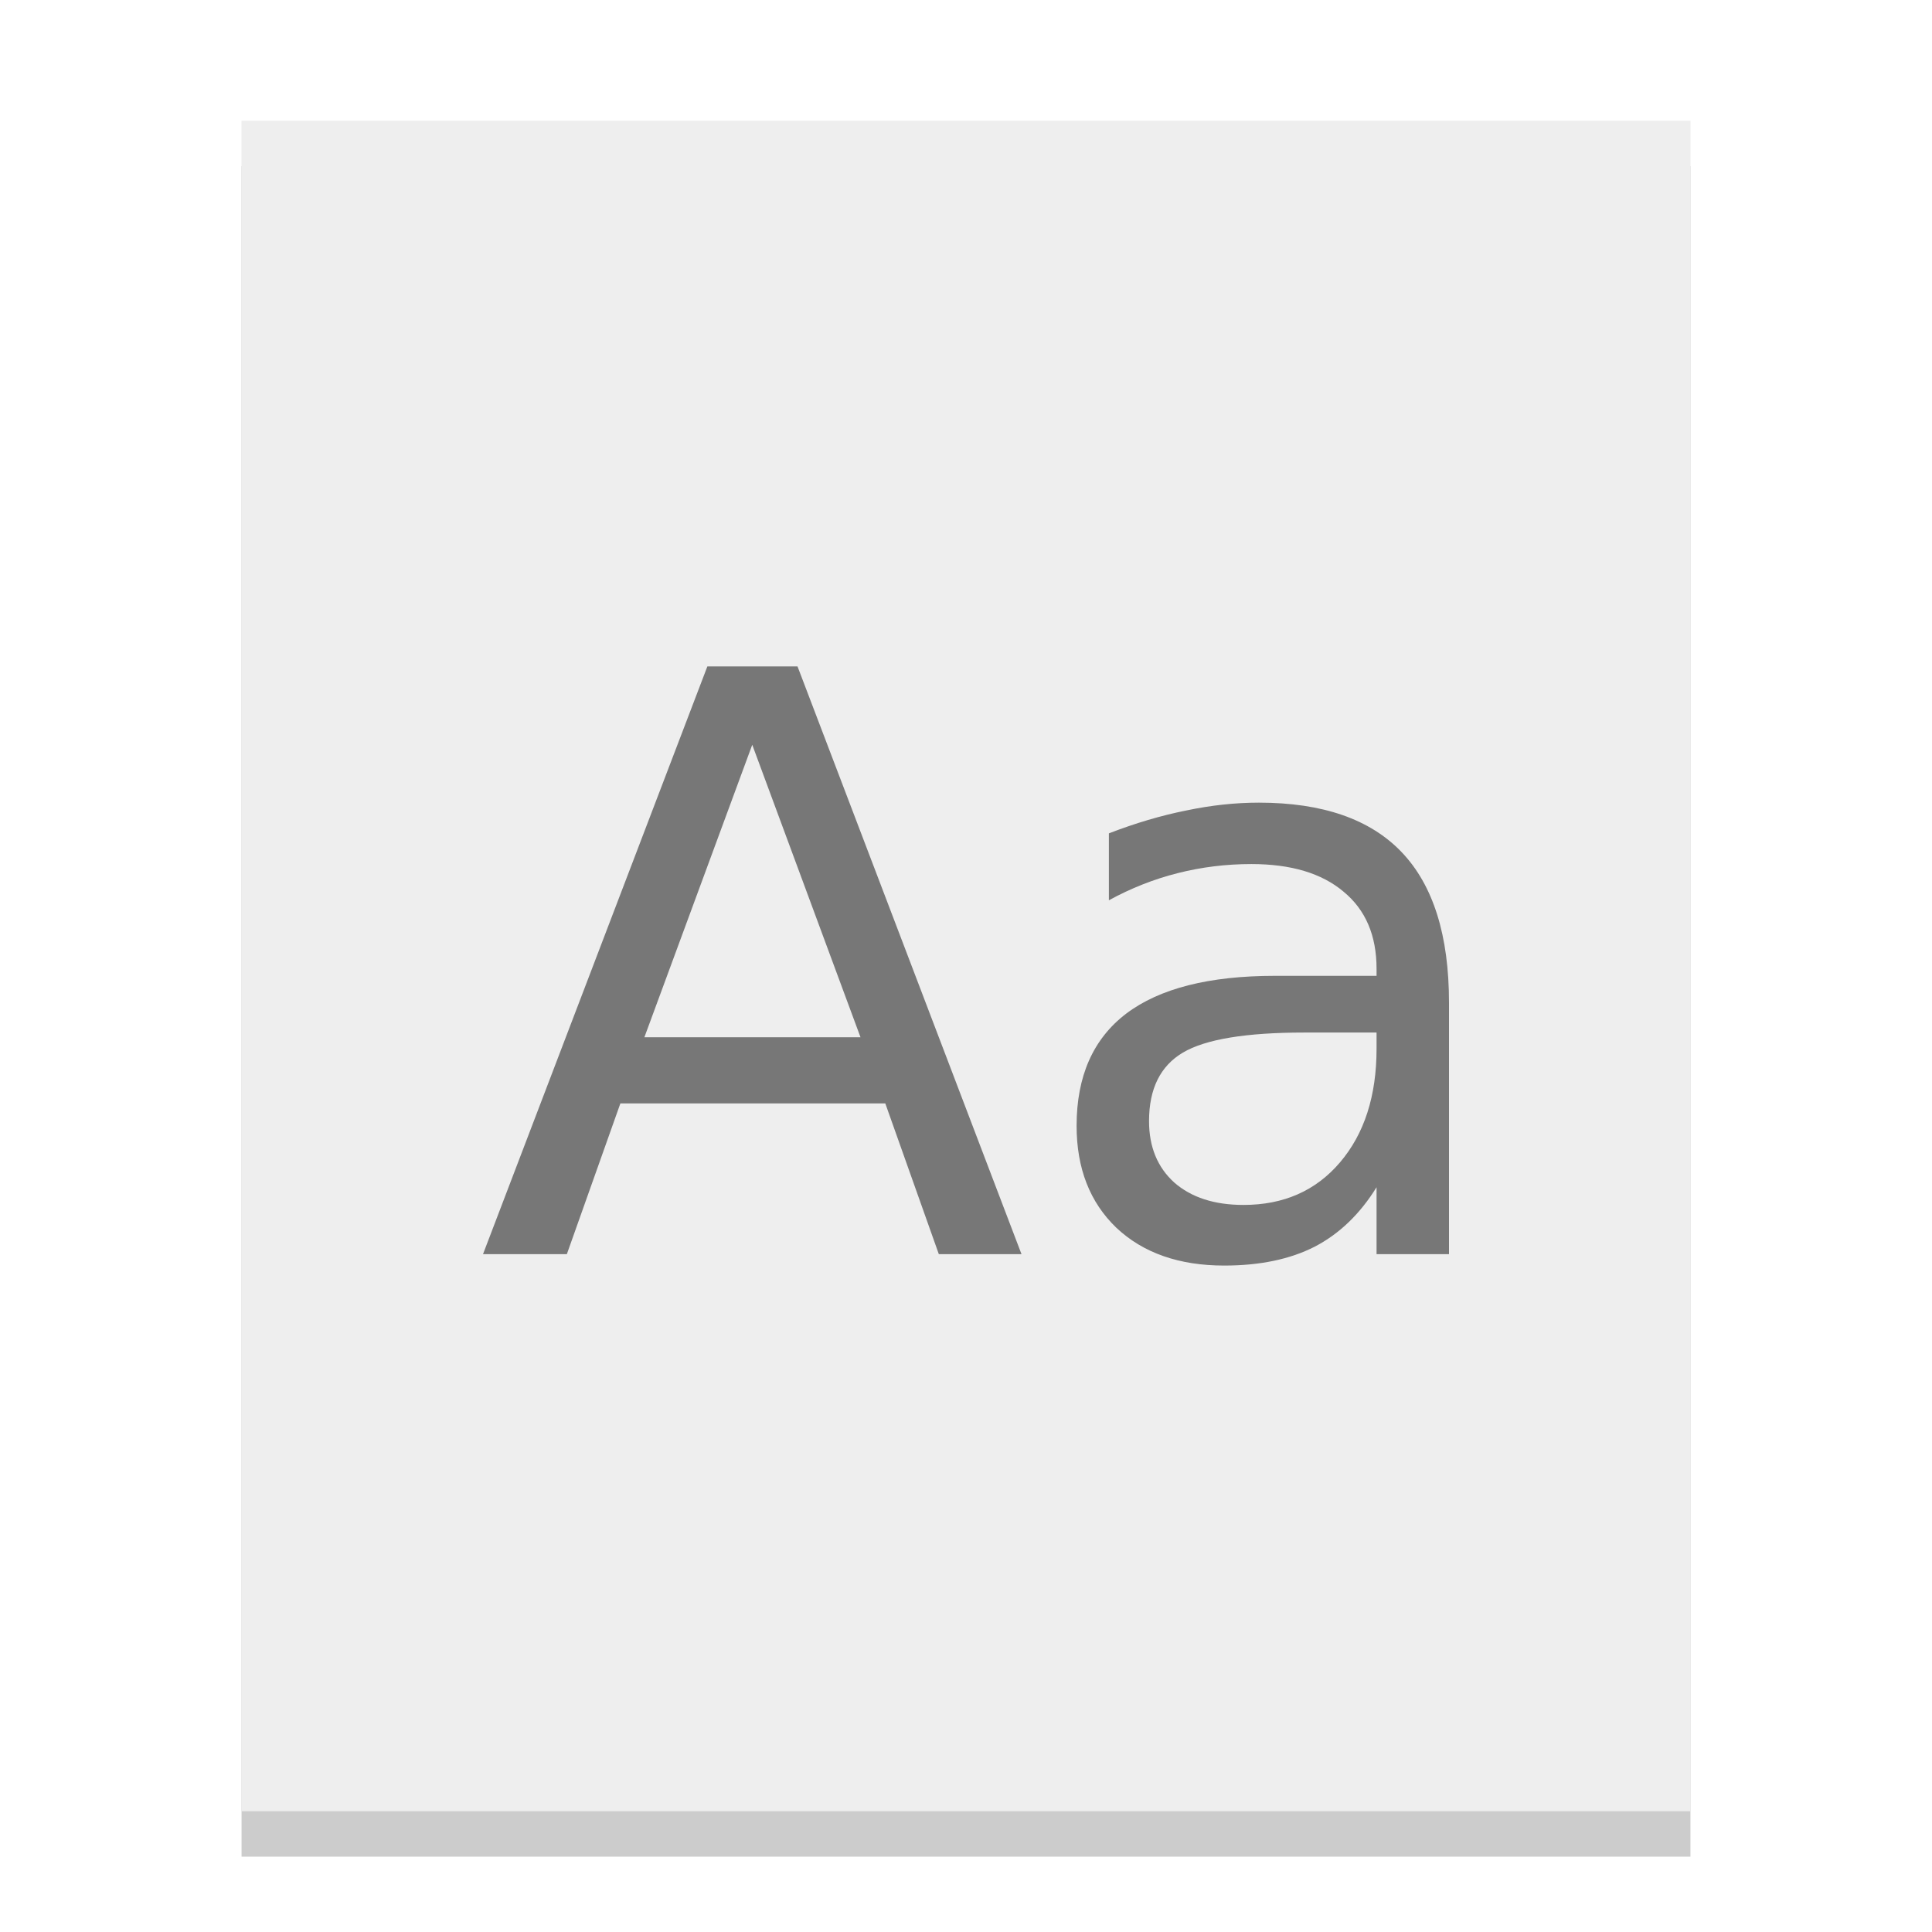
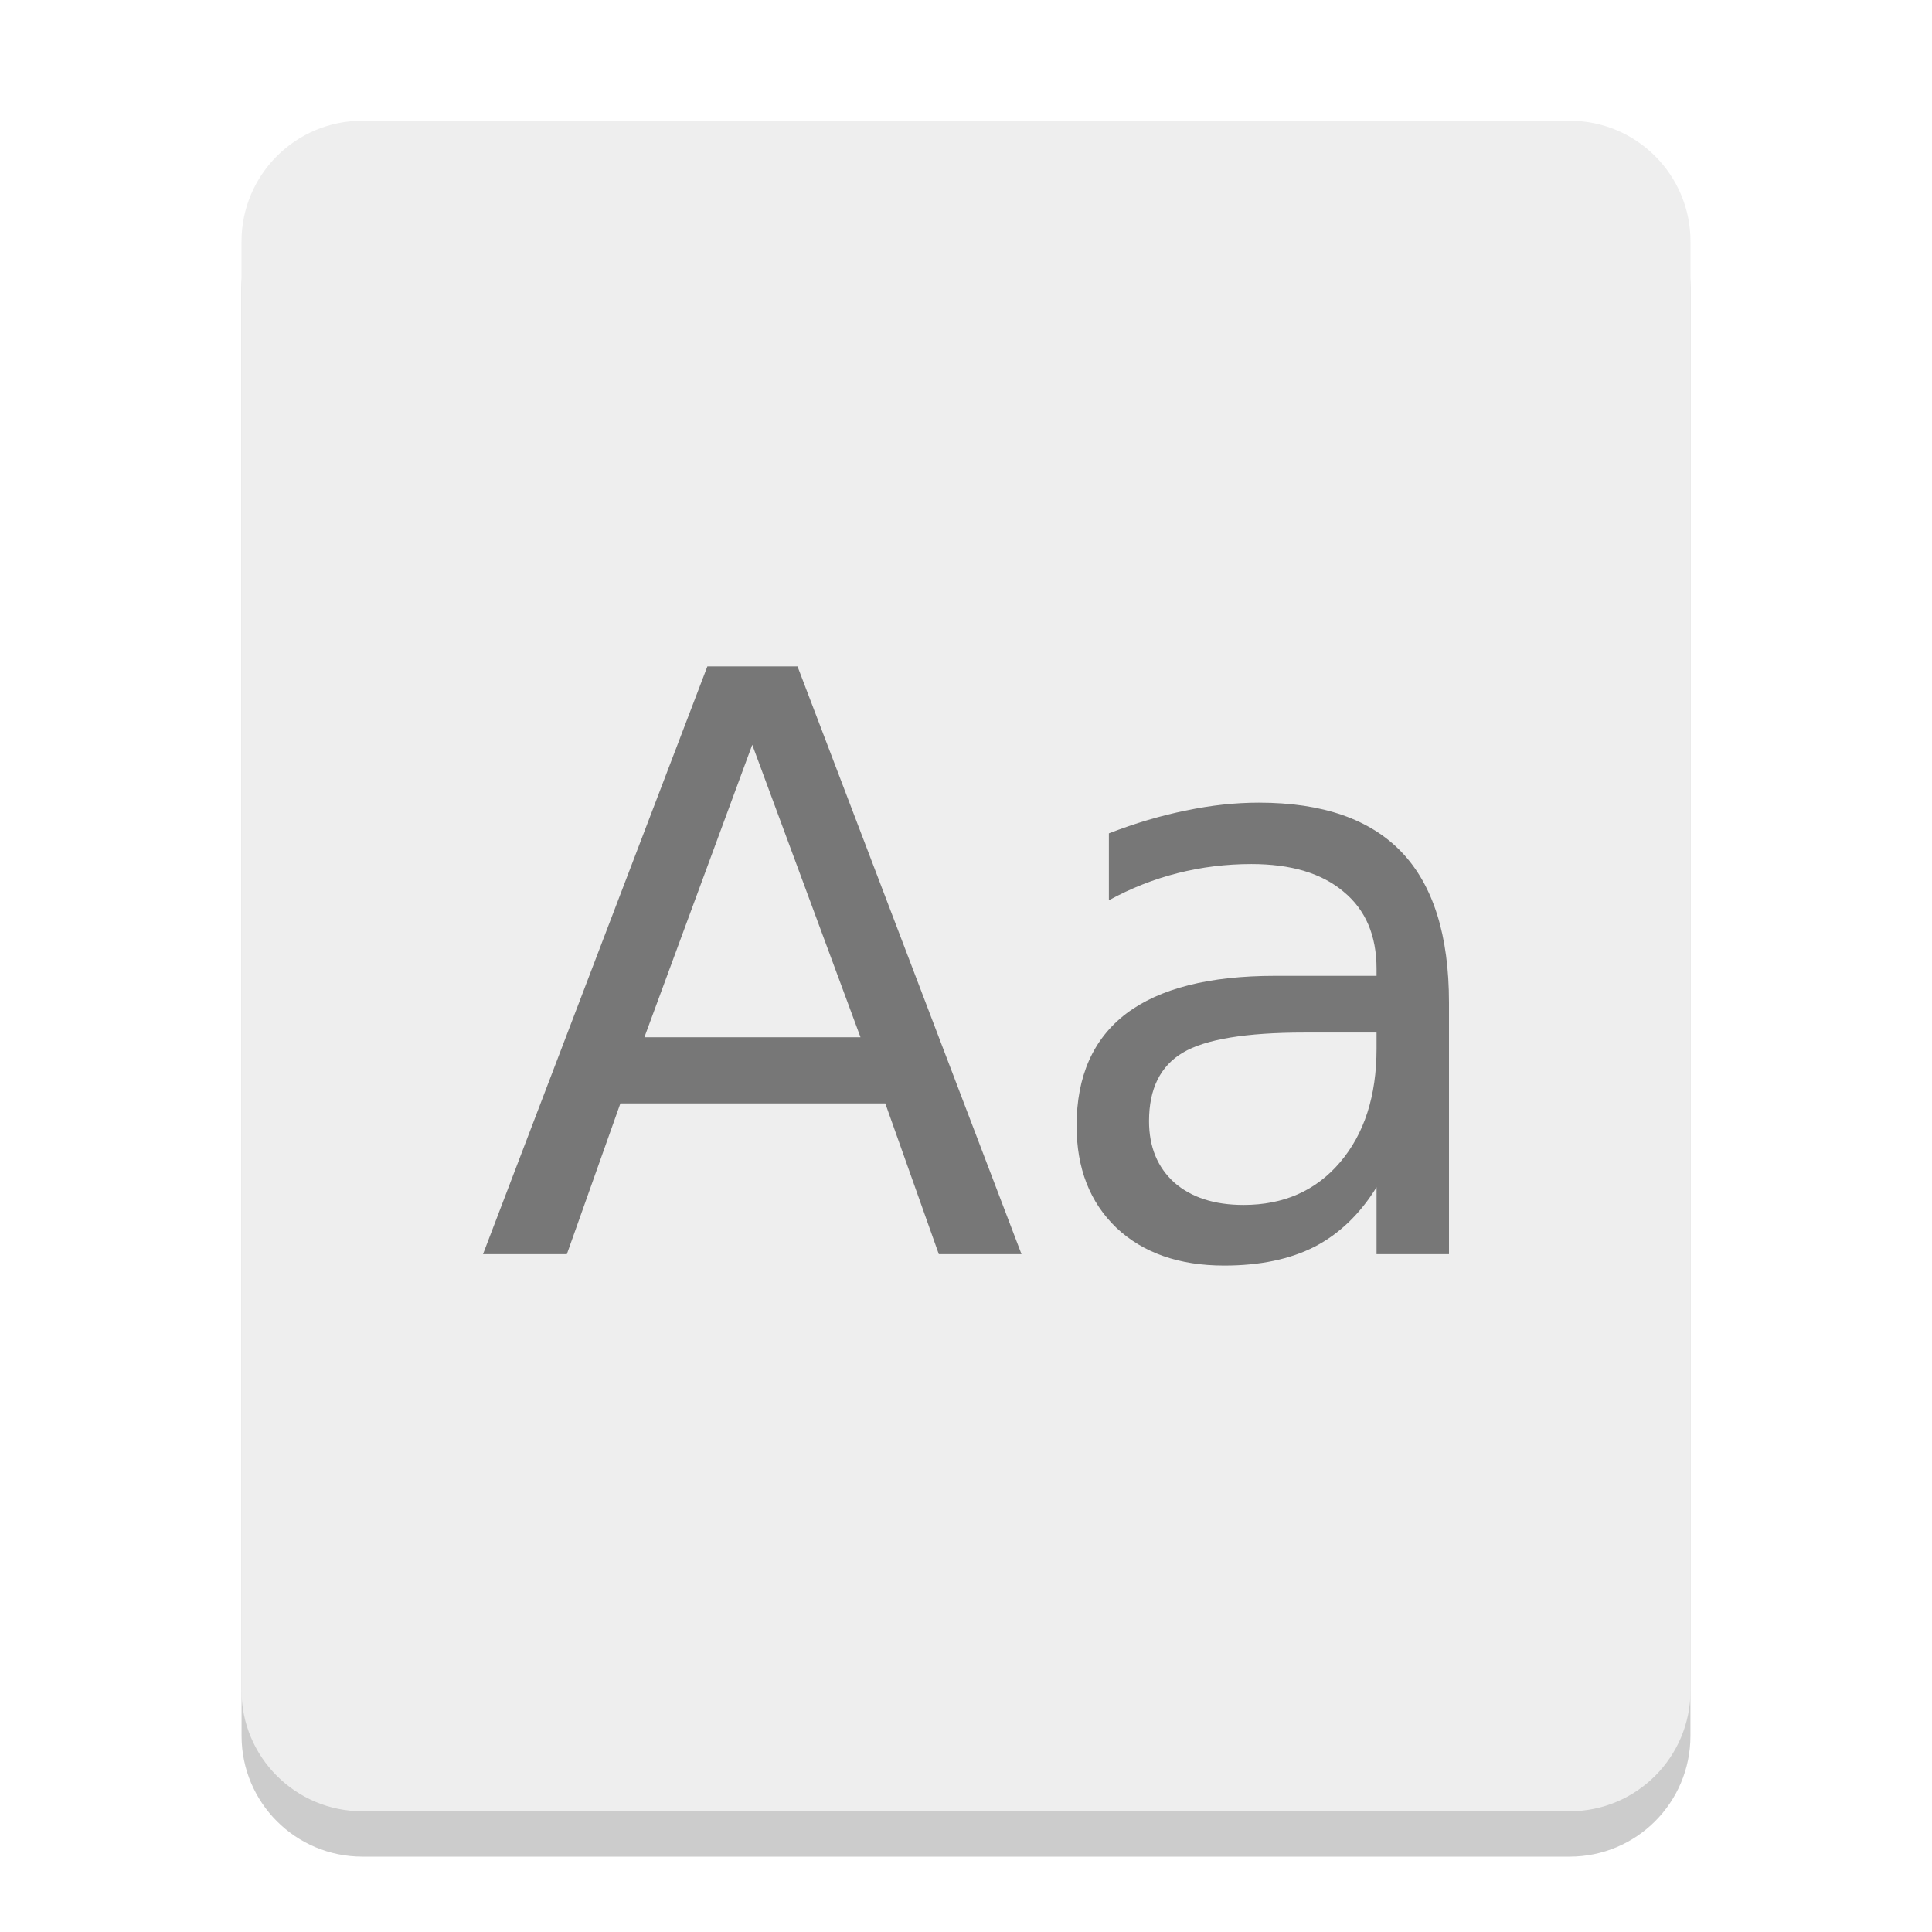
<svg xmlns="http://www.w3.org/2000/svg" xmlns:xlink="http://www.w3.org/1999/xlink" width="32" height="32" id="svg2" version="1.1">
  <defs id="defs4">
    <linearGradient id="linearGradient902">
      <stop id="stop898" offset="0" style="stop-color:#770087;stop-opacity:1;" />
      <stop id="stop900" offset="1" style="stop-color:#452981;stop-opacity:1" />
    </linearGradient>
    <linearGradient id="linearGradient899">
      <stop id="stop895" style="stop-color:#f282f1;stop-opacity:1" offset="0" />
      <stop id="stop897" style="stop-color:#a56de2;stop-opacity:1" offset="1" />
    </linearGradient>
    <linearGradient id="linearGradient916">
      <stop id="stop912" style="stop-color:#ffffff;stop-opacity:1" offset="0" />
      <stop id="stop914" style="stop-color:#fafafa;stop-opacity:1" offset="1" />
    </linearGradient>
    <linearGradient id="linearGradient3688-166-749-654">
      <stop id="stop3088" style="stop-color:#181818;stop-opacity:1" offset="0" />
      <stop id="stop3090" style="stop-color:#181818;stop-opacity:0" offset="1" />
    </linearGradient>
    <linearGradient id="linearGradient3688-464-309-604">
      <stop id="stop3094" style="stop-color:#181818;stop-opacity:1" offset="0" />
      <stop id="stop3096" style="stop-color:#181818;stop-opacity:0" offset="1" />
    </linearGradient>
    <linearGradient id="linearGradient3702-501-757-795">
      <stop id="stop3100" style="stop-color:#181818;stop-opacity:0" offset="0" />
      <stop id="stop3102" style="stop-color:#181818;stop-opacity:1" offset="0.5" />
      <stop id="stop3104" style="stop-color:#181818;stop-opacity:0" offset="1" />
    </linearGradient>
    <radialGradient xlink:href="#linearGradient3688-166-749-654" id="radialGradient4730" gradientUnits="userSpaceOnUse" gradientTransform="matrix(3.206054,2.6349059e-7,-8.2185947e-8,1.000008,36.98101,15.99962)" cx="4.996" cy="43.5" fx="4.996" fy="43.5" r="2.5" />
    <radialGradient xlink:href="#linearGradient3688-464-309-604" id="radialGradient4732" gradientUnits="userSpaceOnUse" gradientTransform="matrix(3.163875,0,0,0.9999999,-29.70299,-103.0001)" cx="4.993" cy="43.5" fx="4.993" fy="43.5" r="2.5" />
    <linearGradient xlink:href="#linearGradient3702-501-757-795" id="linearGradient4734" gradientUnits="userSpaceOnUse" gradientTransform="matrix(1.392857,0,0,0.7142856,-0.0214163,28.42862)" x1="25.058" y1="47.028" x2="25.058" y2="39.999" />
    <linearGradient gradientTransform="matrix(1.432432,0,0,1.436283,-7.37838,-7.399552)" gradientUnits="userSpaceOnUse" xlink:href="#linearGradient3924-2-2-5-8" id="linearGradient3381-5-4" y2="46.23" x2="38.66" y1="5.848" x1="38.66" />
    <linearGradient id="linearGradient3924-2-2-5-8">
      <stop offset="0" style="stop-color:#ffffff;stop-opacity:1" id="stop3926-9-4-9-6" />
      <stop offset="0.063" style="stop-color:#ffffff;stop-opacity:0.235" id="stop3928-9-8-6-5" />
      <stop offset="0.951" style="stop-color:#ffffff;stop-opacity:0.157" id="stop3930-3-5-1-7" />
      <stop offset="1" style="stop-color:#ffffff;stop-opacity:0.392" id="stop3932-8-0-4-8" />
    </linearGradient>
    <linearGradient gradientTransform="matrix(0.4705476,0,0,0.4745763,-60.68865,-0.1484071)" gradientUnits="userSpaceOnUse" xlink:href="#linearGradient916" id="linearGradient5809" y2="55.027" x2="161.977" y1="10.027" x1="161.977" />
    <linearGradient y2="63.027" x2="161.977" y1="5.152" x1="161.977" gradientTransform="matrix(0.4705882,0,0,0.4745763,-60.69526,-0.1484071)" gradientUnits="userSpaceOnUse" id="linearGradient910" xlink:href="#linearGradient899" />
    <linearGradient gradientUnits="userSpaceOnUse" y2="60" x2="32" y1="0" x1="32" id="linearGradient904" xlink:href="#linearGradient902" />
    <linearGradient y2="63.027" x2="161.977" y1="5.152" x1="161.977" gradientTransform="matrix(0.9411765,0,0,0.9491525,-73.04401,10.80159)" gradientUnits="userSpaceOnUse" id="linearGradient910-3" xlink:href="#linearGradient899" />
    <linearGradient y2="63.027" x2="161.977" y1="5.152" x1="161.977" gradientTransform="matrix(0.4705476,0,0,0.4745763,-76.30513,-44.36035)" gradientUnits="userSpaceOnUse" id="linearGradient910-5" xlink:href="#linearGradient899" />
    <filter style="color-interpolation-filters:sRGB" id="filter1218" x="-0.001" width="1.001" y="-0" height="1.001">
      <feGaussianBlur stdDeviation="0.005" id="feGaussianBlur1220" />
    </filter>
  </defs>
-   <rect width="23.998" height="28" rx="0" ry="0" x="4.001" y="2.752" id="rect4897-1" style="opacity:0.2;vector-effect:none;fill:#000000;fill-opacity:1;stroke:none;stroke-width:0.473;stroke-linecap:butt;stroke-linejoin:miter;stroke-miterlimit:4;stroke-dasharray:none;stroke-dashoffset:0;stroke-opacity:1;filter:url(#filter1218)" />
-   <rect width="24" height="28" rx="0" ry="0" x="4" y="2" id="rect4897" style="opacity:1;vector-effect:none;fill:#eeeeee;fill-opacity:1;stroke:none;stroke-width:0.473;stroke-linecap:butt;stroke-linejoin:miter;stroke-miterlimit:4;stroke-dasharray:none;stroke-dashoffset:0;stroke-opacity:1" />
+   <path width="23.998" height="28" rx="0" ry="0" x="4.001" y="2.752" id="rect4897-1" style="opacity:0.2;vector-effect:none;fill:#000000;fill-opacity:1;stroke:none;stroke-width:0.473;stroke-linecap:butt;stroke-linejoin:miter;stroke-miterlimit:4;stroke-dasharray:none;stroke-dashoffset:0;stroke-opacity:1;filter:url(#filter1218)" d="M 6.001,2.752 H 25.999 a 2,2 45 0 1 2,2 V 28.752 a 2,2 135 0 1 -2,2 H 6.001 a 2,2 45 0 1 -2,-2 V 4.752 a 2,2 135 0 1 2,-2 z" />
+   <path width="24" height="28" rx="0" ry="0" x="4" y="2" id="rect4897" style="opacity:1;vector-effect:none;fill:#eeeeee;fill-opacity:1;stroke:none;stroke-width:0.473;stroke-linecap:butt;stroke-linejoin:miter;stroke-miterlimit:4;stroke-dasharray:none;stroke-dashoffset:0;stroke-opacity:1" d="m 6,2 h 20 a 2,2 45 0 1 2,2 v 24 a 2,2 135 0 1 -2,2 H 6 A 2,2 45 0 1 4,28 V 4 A 2,2 135 0 1 6,2 Z" />
  <g aria-label="Aa" id="text1723" style="font-style:normal;font-weight:normal;font-size:40px;line-height:1.25;font-family:sans-serif;opacity:0.5;fill:#000000;fill-opacity:1;stroke:none" transform="matrix(0.3338223,0,0,0.3338223,8.497534,19.2361)">
    <path d="M 11.869,-20.671 6.517,-6.159 h 10.723 z m -2.227,-3.887 h 4.473 L 25.228,4.603 h -4.102 l -2.656,-7.48 H 5.326 l -2.656,7.48 h -4.16 z" id="path1725" />
    <path d="m 39.271,-6.393 q -4.355,0 -6.035,0.996 -1.68,0.996 -1.68,3.398 0,1.914 1.25,3.047 1.27,1.113 3.438,1.113 2.988,0 4.785,-2.109 1.816,-2.129 1.816,-5.645 v -0.801 z m 7.168,-1.484 V 4.603 h -3.594 V 1.282 q -1.23,1.992 -3.066,2.949 -1.836,0.938 -4.492,0.938 -3.359,0 -5.352,-1.875 -1.973,-1.895 -1.973,-5.059 0,-3.691 2.461,-5.566 2.48,-1.875 7.383,-1.875 h 5.039 V -9.557 q 0,-2.48 -1.641,-3.828 -1.621,-1.367 -4.57,-1.367 -1.875,0 -3.652,0.449 -1.777,0.449 -3.418,1.348 v -3.32 q 1.973,-0.762 3.828,-1.133 1.855,-0.391 3.613,-0.391 4.746,0 7.09,2.461 2.344,2.461 2.344,7.461 z" id="path1727" />
  </g>
</svg>
